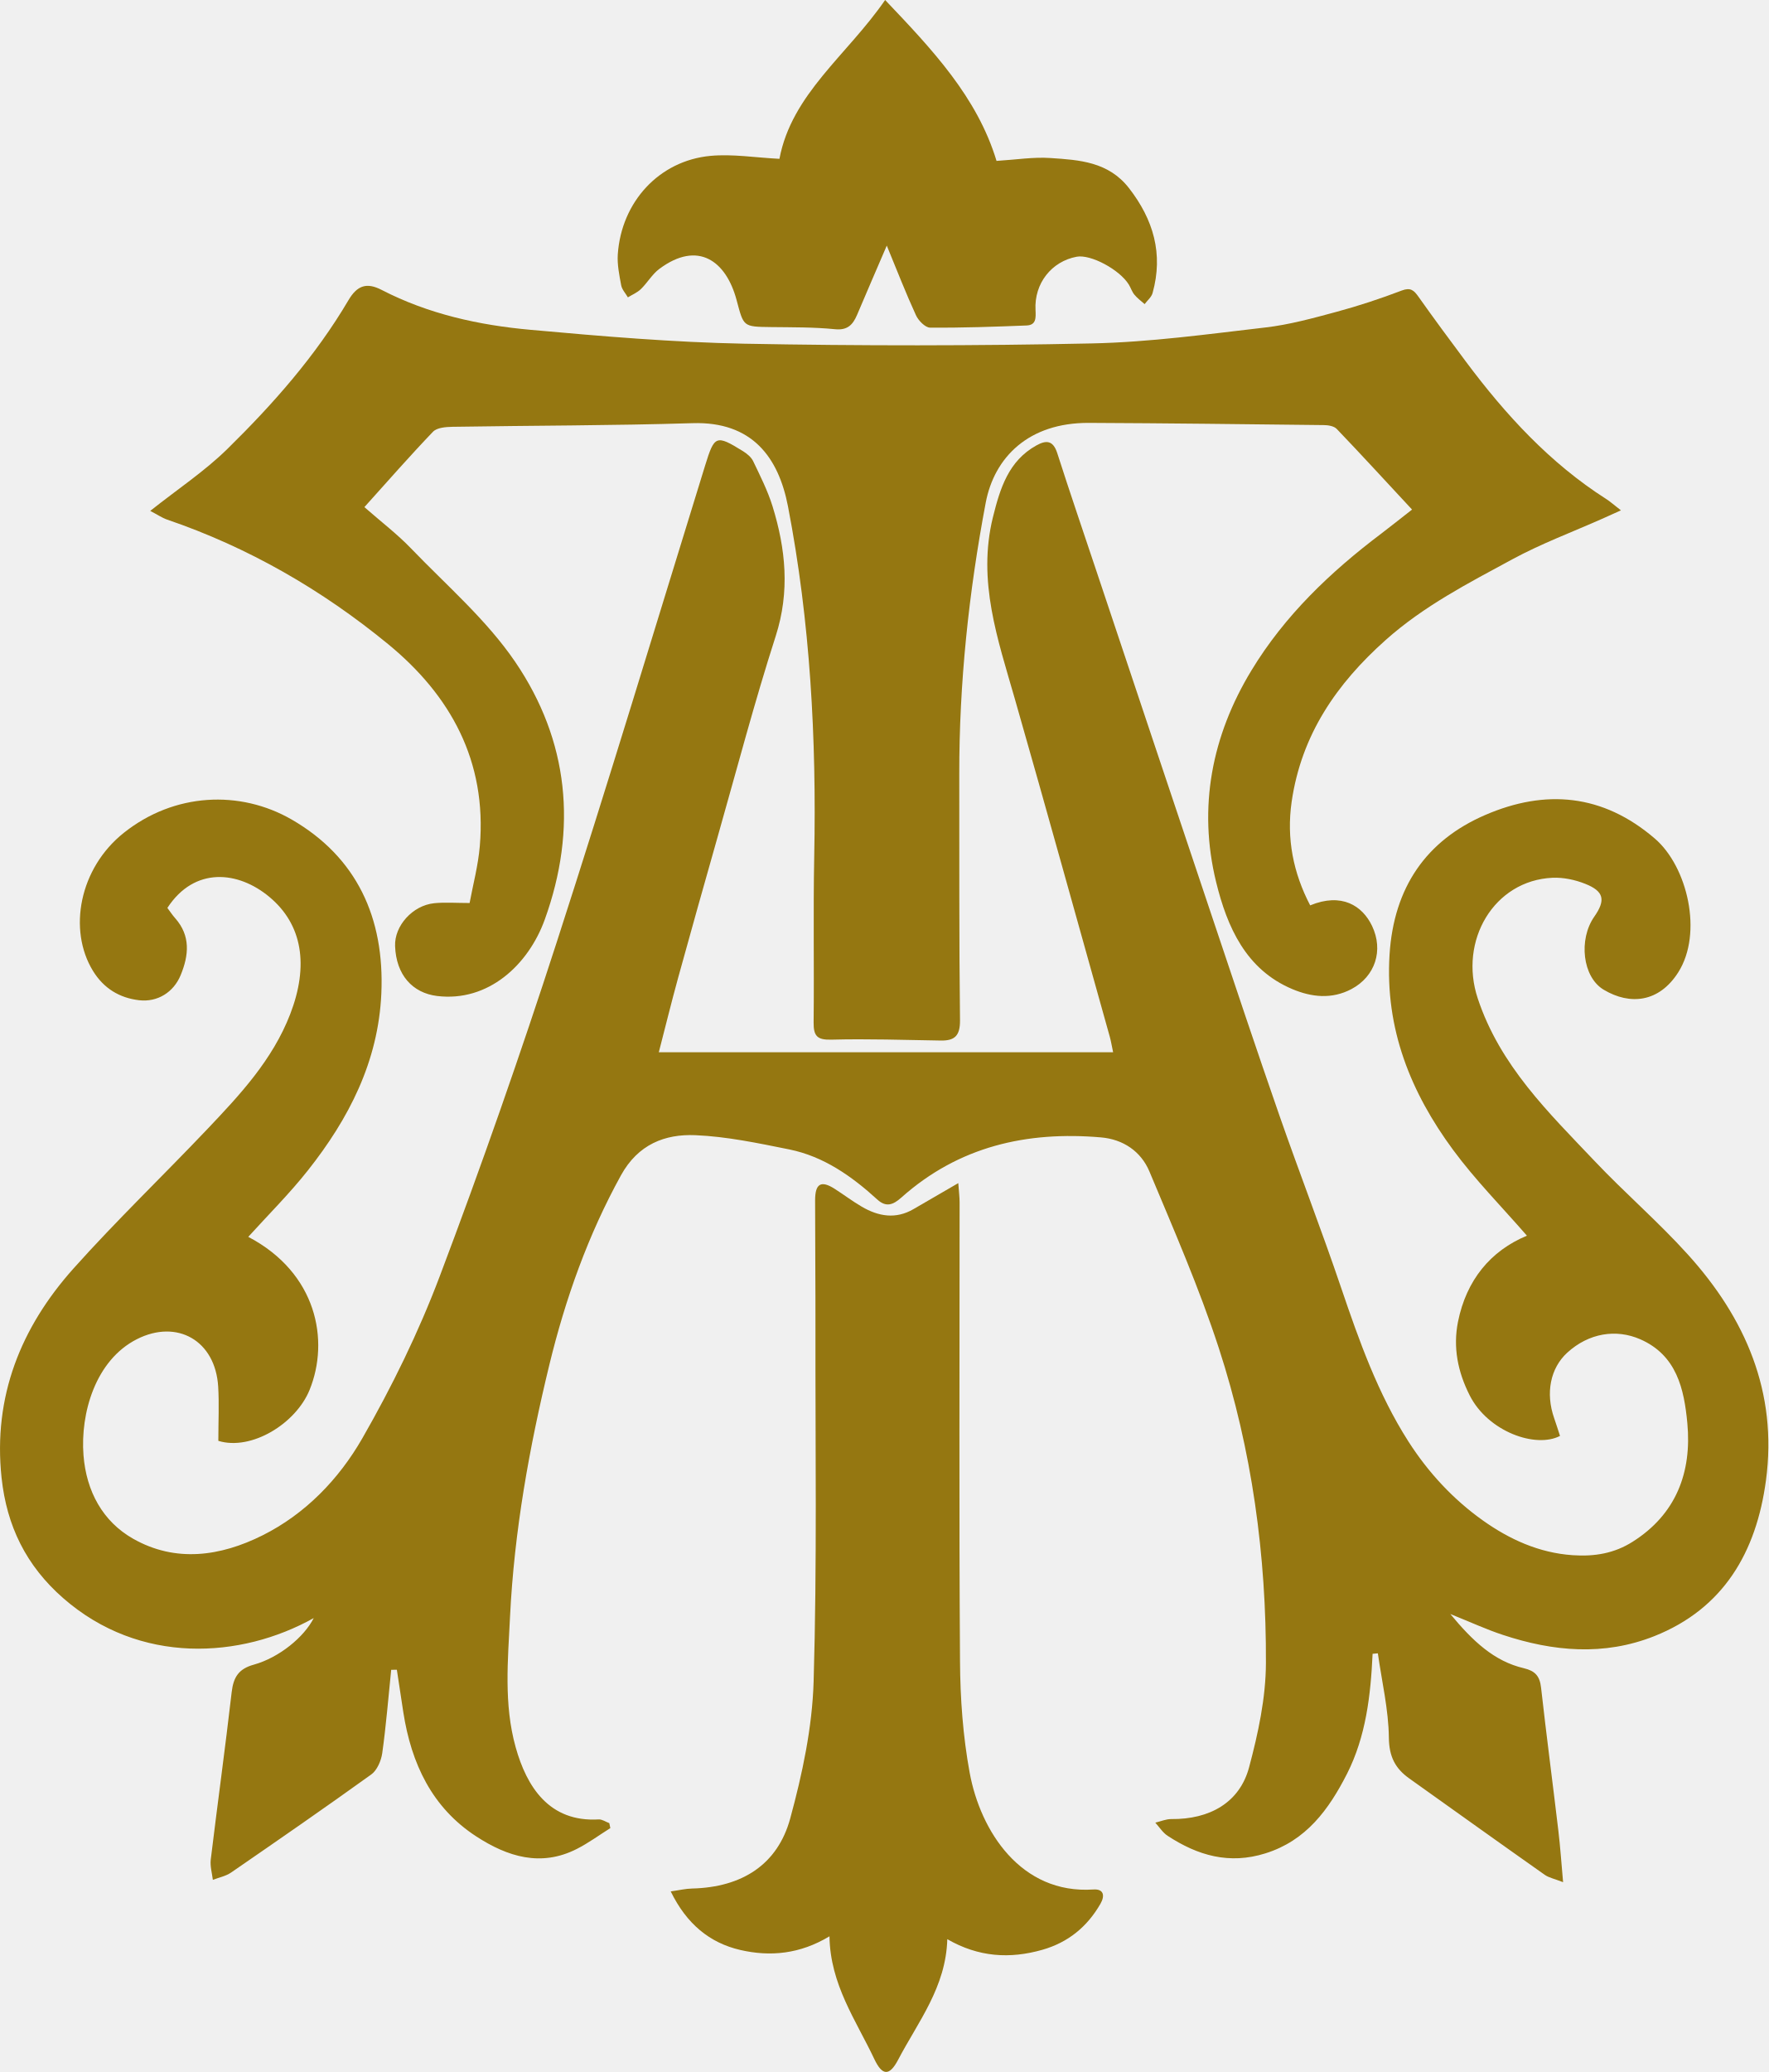
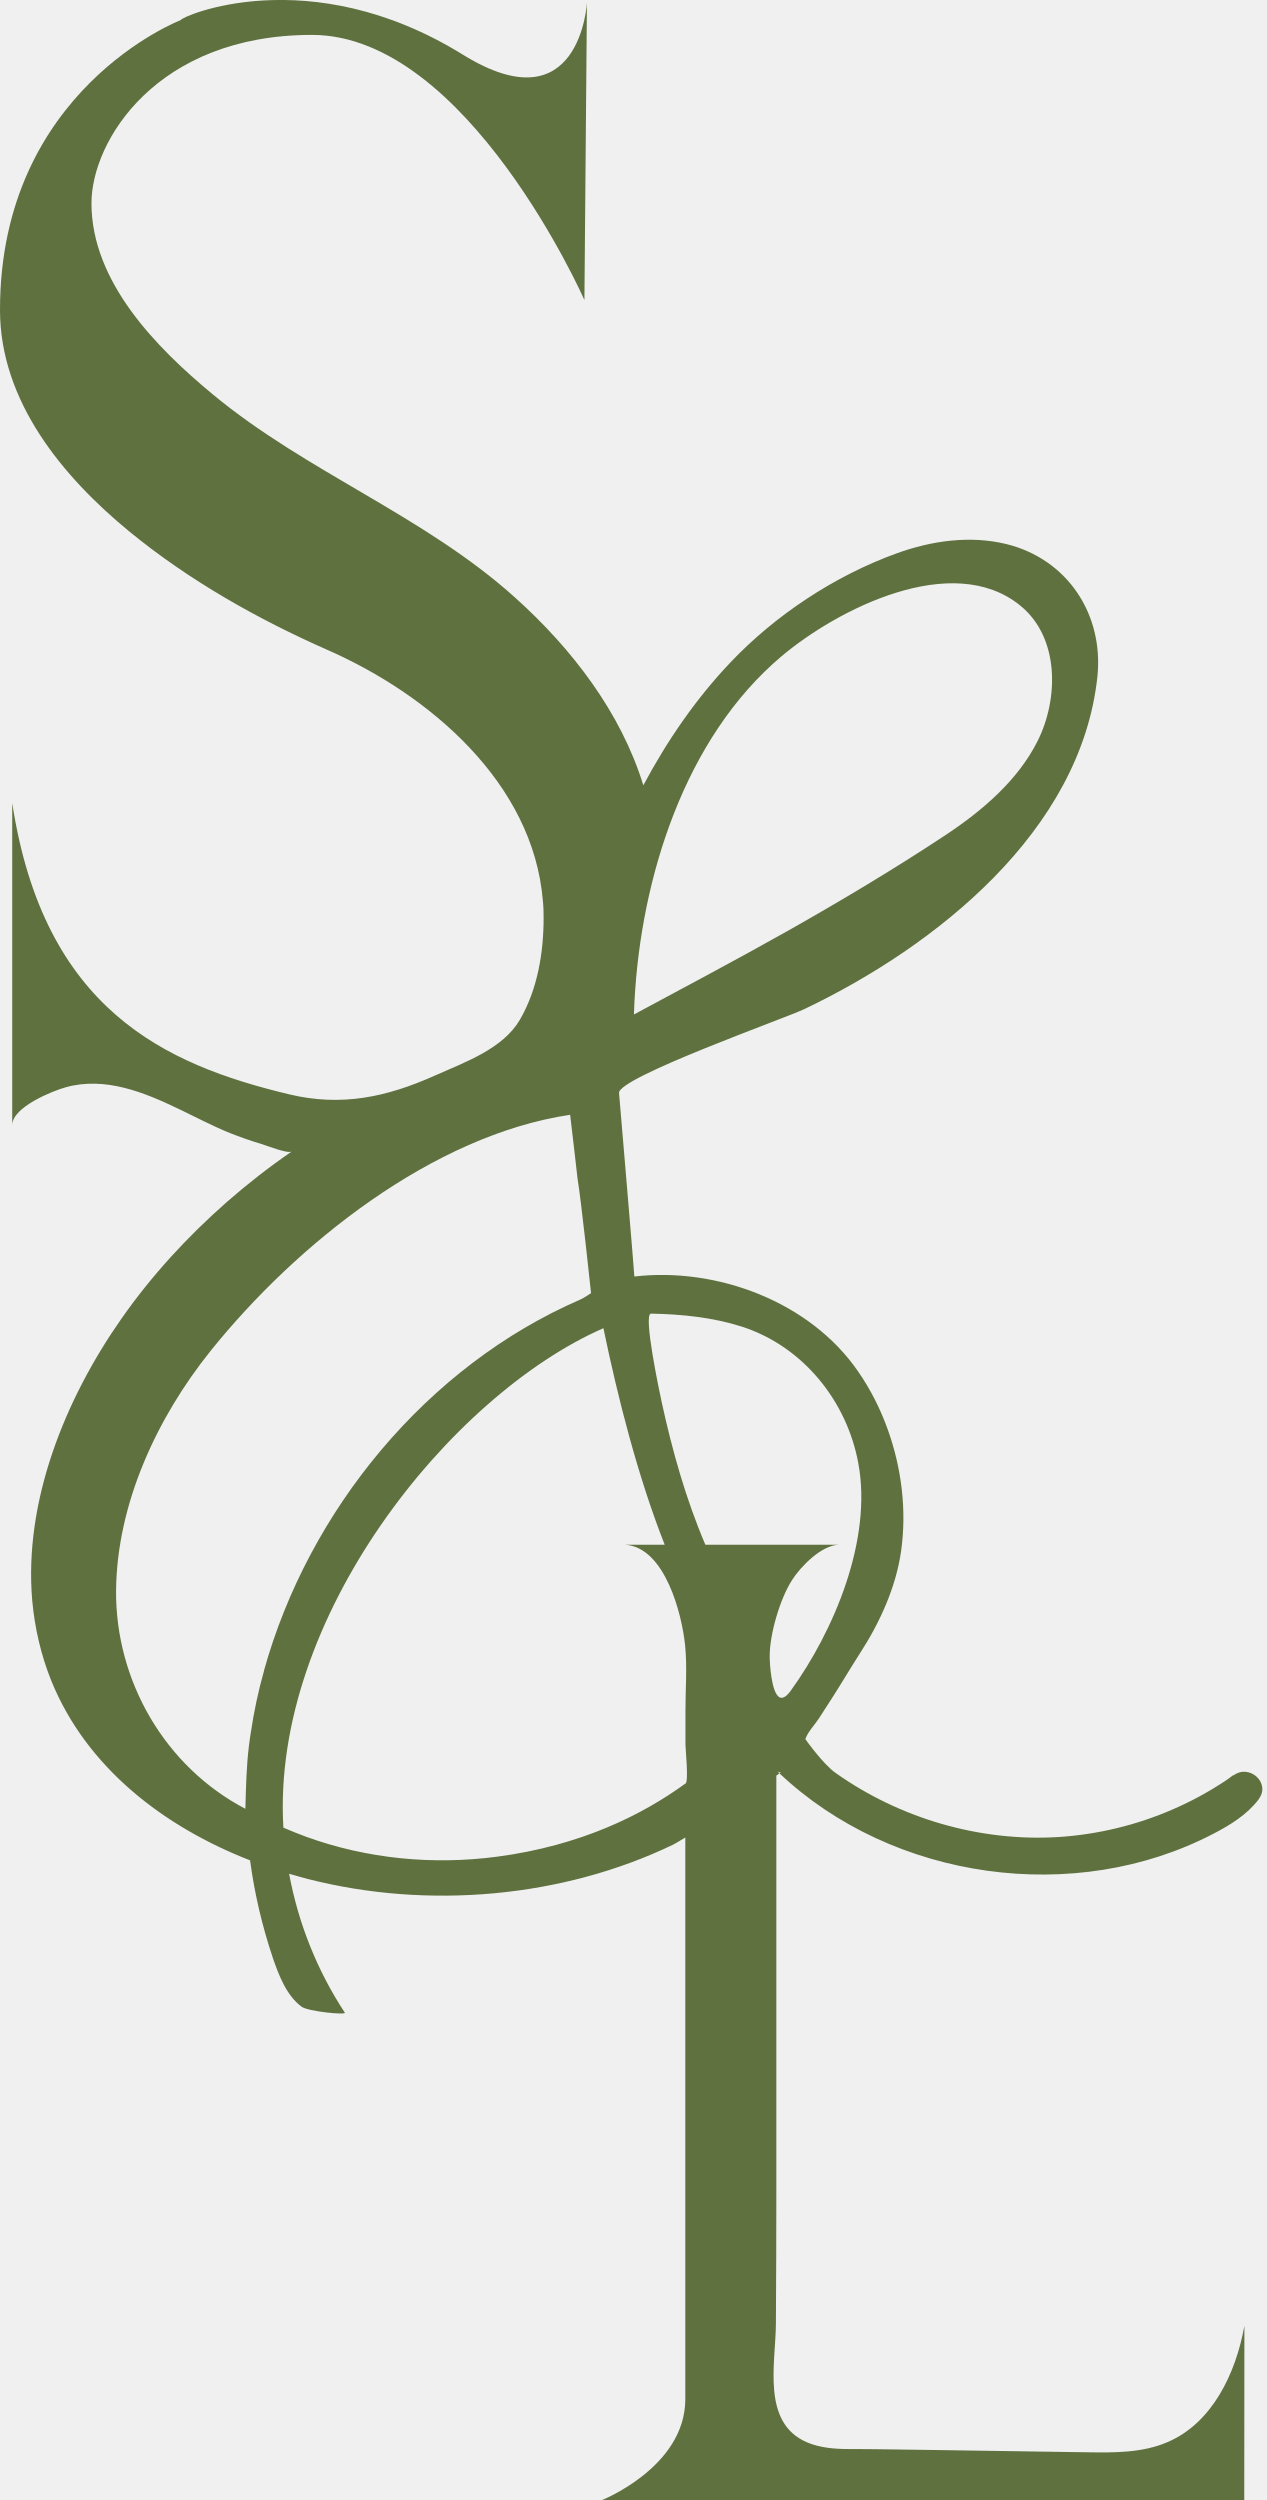
- <svg xmlns="http://www.w3.org/2000/svg" width="70" height="82" viewBox="0 0 70 82" fill="none">
-   <g clip-path="url(#clip0_94_1167)">
-     <path d="M8.645 57.023C9.95 57.422 11.712 56.344 12.256 55.004C13.049 53.054 12.551 50.377 9.828 48.949C10.619 48.075 11.458 47.243 12.189 46.318C13.805 44.276 14.977 42.013 15.096 39.316C15.228 36.319 14.119 33.922 11.553 32.437C9.498 31.25 6.894 31.372 4.899 32.961C3.14 34.362 2.685 36.796 3.679 38.421C4.106 39.119 4.734 39.493 5.503 39.584C6.239 39.671 6.875 39.264 7.151 38.593C7.476 37.806 7.552 37.037 6.935 36.338C6.821 36.21 6.726 36.065 6.626 35.931C7.706 34.277 9.439 34.476 10.659 35.492C11.983 36.592 12.227 38.221 11.488 40.135C10.787 41.95 9.495 43.329 8.199 44.694C6.445 46.541 4.602 48.308 2.904 50.207C0.831 52.528 -0.281 55.263 0.062 58.481C0.265 60.386 1.031 61.959 2.496 63.242C5.538 65.906 9.539 65.644 12.419 64.036C12.043 64.781 11.06 65.597 10.048 65.879C9.455 66.042 9.241 66.365 9.171 66.968C8.916 69.181 8.61 71.39 8.342 73.601C8.313 73.858 8.394 74.13 8.426 74.395C8.667 74.302 8.938 74.251 9.149 74.106C11.008 72.826 12.865 71.543 14.698 70.224C14.925 70.061 15.088 69.684 15.131 69.383C15.285 68.289 15.372 67.183 15.486 66.083C15.561 66.083 15.634 66.083 15.71 66.081C15.794 66.64 15.878 67.2 15.965 67.759C16.281 69.798 17.104 71.54 18.855 72.678C20.09 73.481 21.413 73.896 22.834 73.172C23.297 72.938 23.72 72.624 24.161 72.348C24.147 72.282 24.134 72.217 24.12 72.151C23.979 72.1 23.836 71.996 23.698 72.004C21.741 72.119 20.85 70.716 20.412 69.143C19.938 67.445 20.106 65.707 20.19 63.984C20.355 60.605 20.951 57.288 21.746 54.015C22.382 51.398 23.278 48.878 24.583 46.511C25.26 45.286 26.321 44.876 27.523 44.925C28.77 44.977 30.018 45.242 31.25 45.49C32.606 45.766 33.716 46.547 34.733 47.475C35.072 47.783 35.348 47.691 35.678 47.396C37.955 45.365 40.653 44.759 43.587 45.013C44.459 45.089 45.165 45.562 45.501 46.361C46.467 48.668 47.471 50.969 48.246 53.344C49.561 57.378 50.132 61.571 50.113 65.821C50.108 67.197 49.805 68.603 49.447 69.94C49.077 71.332 47.894 72.007 46.364 71.99C46.153 71.99 45.942 72.083 45.734 72.132C45.896 72.31 46.029 72.528 46.224 72.654C47.415 73.434 48.663 73.797 50.094 73.347C51.708 72.842 52.601 71.616 53.324 70.197C54.073 68.718 54.26 67.093 54.336 65.45C54.406 65.445 54.474 65.436 54.544 65.431C54.701 66.545 54.967 67.656 54.98 68.769C54.988 69.525 55.237 69.99 55.784 70.38C57.573 71.655 59.36 72.935 61.154 74.199C61.319 74.313 61.536 74.354 61.877 74.488C61.809 73.732 61.766 73.091 61.69 72.454C61.466 70.566 61.217 68.679 61.005 66.79C60.954 66.329 60.77 66.127 60.326 66.021C59.146 65.745 58.301 64.948 57.413 63.875C58.223 64.2 58.845 64.489 59.495 64.702C61.484 65.36 63.493 65.543 65.488 64.751C68.227 63.662 69.526 61.432 69.908 58.585C70.376 55.083 69.085 52.154 66.814 49.645C65.648 48.354 64.321 47.213 63.125 45.949C61.3 44.025 59.384 42.179 58.499 39.515C57.736 37.225 59.143 34.842 61.458 34.738C61.888 34.719 62.351 34.817 62.754 34.978C63.498 35.273 63.569 35.623 63.111 36.278C62.483 37.176 62.64 38.666 63.485 39.169C64.527 39.791 65.677 39.673 66.435 38.481C67.423 36.925 66.798 34.293 65.51 33.188C63.444 31.411 61.168 31.228 58.797 32.252C56.458 33.261 55.175 35.12 55.007 37.779C54.823 40.719 55.849 43.239 57.522 45.507C58.399 46.697 59.449 47.756 60.445 48.903C59.005 49.5 58.047 50.663 57.717 52.307C57.514 53.319 57.706 54.291 58.182 55.227C58.91 56.663 60.797 57.327 61.755 56.827C61.679 56.598 61.606 56.357 61.522 56.12C61.176 55.129 61.373 54.146 62.039 53.535C62.898 52.749 63.98 52.588 64.927 53C66.378 53.633 66.668 54.974 66.795 56.319C66.979 58.282 66.341 59.936 64.627 61.017C63.902 61.476 63.122 61.607 62.256 61.547C60.916 61.456 59.739 60.911 58.699 60.171C57.538 59.346 56.545 58.285 55.749 57.04C54.547 55.156 53.808 53.076 53.093 50.972C52.317 48.681 51.442 46.427 50.647 44.145C49.745 41.554 48.876 38.95 48.005 36.349C46.478 31.801 44.96 27.253 43.438 22.703C42.908 21.114 42.364 19.528 41.852 17.931C41.684 17.413 41.406 17.418 41.027 17.628C39.925 18.24 39.592 19.316 39.305 20.473C38.683 22.998 39.5 25.307 40.174 27.66C41.449 32.112 42.683 36.578 43.934 41.036C43.98 41.202 44.007 41.374 44.064 41.642H26.08C26.334 40.662 26.575 39.676 26.843 38.702C27.36 36.829 27.885 34.959 28.416 33.092C29.168 30.447 29.867 27.786 30.708 25.171C31.274 23.407 31.104 21.726 30.581 20.033C30.389 19.416 30.094 18.835 29.815 18.251C29.737 18.09 29.569 17.953 29.412 17.855C28.34 17.192 28.283 17.23 27.912 18.426C25.966 24.72 24.066 31.029 22.036 37.296C20.599 41.737 19.056 46.148 17.407 50.51C16.571 52.724 15.515 54.878 14.341 56.925C13.412 58.541 12.088 59.914 10.397 60.76C8.727 61.596 6.948 61.85 5.267 60.894C4.071 60.215 3.416 59.022 3.305 57.589C3.178 55.937 3.771 53.833 5.422 52.997C7.011 52.195 8.526 53.052 8.637 54.875C8.678 55.563 8.643 56.256 8.643 57.007" fill="#957711" />
-     <path d="M55.901 20.164C55.435 20.527 55.061 20.828 54.677 21.119C52.671 22.632 50.858 24.357 49.54 26.532C47.975 29.109 47.415 31.945 48.143 34.913C48.579 36.687 49.32 38.371 51.158 39.144C51.924 39.466 52.72 39.553 53.497 39.144C54.439 38.644 54.777 37.612 54.314 36.643C53.93 35.841 53.11 35.317 51.865 35.83C51.193 34.544 50.923 33.182 51.131 31.733C51.516 29.077 52.912 27.059 54.853 25.329C56.363 23.983 58.123 23.079 59.861 22.138C61.003 21.518 62.229 21.062 63.42 20.533C63.626 20.443 63.829 20.35 64.167 20.197C63.894 19.987 63.745 19.85 63.577 19.744C61.357 18.327 59.601 16.416 58.028 14.309C57.395 13.463 56.767 12.611 56.155 11.748C55.971 11.486 55.838 11.364 55.484 11.5C54.639 11.822 53.778 12.106 52.907 12.341C51.978 12.592 51.039 12.851 50.092 12.96C47.807 13.225 45.517 13.542 43.225 13.591C38.634 13.689 34.041 13.689 29.453 13.602C26.635 13.547 23.817 13.307 21.007 13.053C18.966 12.87 16.961 12.431 15.107 11.473C14.519 11.17 14.143 11.29 13.796 11.877C12.492 14.091 10.806 15.996 8.995 17.773C8.099 18.652 7.038 19.353 5.947 20.219C6.226 20.363 6.412 20.492 6.615 20.563C9.828 21.66 12.746 23.341 15.375 25.501C17.832 27.521 19.278 30.119 18.994 33.48C18.929 34.255 18.723 35.019 18.59 35.737C18.054 35.737 17.616 35.702 17.188 35.745C16.33 35.833 15.61 36.643 15.64 37.44C15.681 38.581 16.327 39.297 17.305 39.417C19.324 39.662 20.915 38.191 21.565 36.392C22.867 32.786 22.515 29.309 20.393 26.191C19.259 24.526 17.683 23.172 16.276 21.709C15.726 21.136 15.09 20.653 14.425 20.069C15.35 19.042 16.224 18.043 17.142 17.085C17.302 16.921 17.648 16.897 17.908 16.891C21.075 16.839 24.247 16.845 27.414 16.747C29.78 16.673 30.82 18.106 31.193 20.039C32.075 24.608 32.324 29.238 32.232 33.892C32.189 36.081 32.232 38.273 32.208 40.462C32.203 41 32.349 41.158 32.901 41.145C34.349 41.106 35.797 41.158 37.248 41.18C37.784 41.188 38.009 40.997 38.003 40.38C37.965 37.137 37.979 33.895 37.974 30.654C37.968 27.032 38.35 23.445 39.021 19.894C39.362 18.101 40.713 16.725 43.105 16.736C46.202 16.749 49.301 16.788 52.398 16.823C52.577 16.823 52.809 16.861 52.92 16.979C53.906 18.008 54.867 19.059 55.903 20.172" fill="#957711" />
-     <path d="M37.497 76.742C38.742 77.46 39.984 77.529 41.265 77.163C42.272 76.876 43.035 76.262 43.563 75.342C43.749 75.017 43.69 74.75 43.284 74.777C40.409 74.971 38.812 72.462 38.387 70.164C38.119 68.712 38.011 67.21 38.003 65.731C37.962 59.685 37.989 53.636 37.987 47.589C37.987 47.379 37.96 47.169 37.935 46.822C37.28 47.202 36.723 47.524 36.165 47.849C35.461 48.261 34.774 48.141 34.111 47.753C33.74 47.537 33.396 47.273 33.033 47.043C32.5 46.705 32.267 46.841 32.267 47.505C32.267 49.192 32.284 50.879 32.281 52.563C32.273 57.225 32.346 61.893 32.208 66.552C32.154 68.368 31.761 70.208 31.282 71.966C30.787 73.781 29.387 74.692 27.392 74.739C27.138 74.744 26.884 74.807 26.551 74.853C27.181 76.142 28.093 76.89 29.306 77.171C30.489 77.444 31.666 77.335 32.836 76.63C32.863 78.536 33.886 79.953 34.611 81.489C34.923 82.147 35.207 82.177 35.553 81.517C36.341 80.013 37.448 78.645 37.5 76.74" fill="#957711" />
-     <path d="M39.449 6.368C38.683 3.841 36.912 1.968 35.039 0C33.534 2.186 31.342 3.712 30.855 6.286C29.896 6.237 28.998 6.087 28.121 6.169C26.093 6.36 24.599 7.99 24.456 10.064C24.429 10.468 24.515 10.889 24.591 11.293C24.624 11.462 24.764 11.609 24.856 11.768C25.03 11.661 25.224 11.582 25.368 11.443C25.628 11.192 25.817 10.853 26.099 10.643C27.636 9.497 28.746 10.335 29.157 11.869C29.442 12.928 29.401 12.931 30.519 12.944C31.363 12.955 32.213 12.944 33.055 13.029C33.545 13.078 33.759 12.857 33.927 12.464C34.3 11.585 34.679 10.709 35.104 9.72C35.516 10.72 35.862 11.612 36.26 12.477C36.358 12.69 36.626 12.963 36.815 12.966C38.09 12.977 39.365 12.931 40.637 12.881C41.019 12.865 41.008 12.587 40.992 12.264C40.937 11.214 41.63 10.345 42.621 10.16C43.173 10.056 44.321 10.668 44.686 11.263C44.765 11.391 44.811 11.547 44.906 11.661C45.022 11.803 45.173 11.912 45.312 12.035C45.42 11.89 45.58 11.762 45.626 11.598C46.059 10.043 45.658 8.689 44.694 7.447C43.88 6.398 42.724 6.33 41.584 6.254C40.913 6.207 40.234 6.319 39.446 6.368" fill="#957711" />
+ <svg xmlns="http://www.w3.org/2000/svg" width="76" height="150" viewBox="0 0 76 150" fill="none">
+   <g clip-path="url(#clip0_2209_489)">
+     <path d="M74.01 106.495C73.851 106.619 73.683 106.742 73.524 106.849C72.526 107.511 71.483 108.077 70.387 108.554C68.204 109.508 65.854 110.074 63.477 110.224C58.766 110.507 53.986 109.102 50.141 106.38C49.381 105.85 48.321 104.348 48.321 104.348C48.453 103.932 48.904 103.464 49.143 103.093C49.426 102.651 49.708 102.218 49.991 101.776C50.539 100.919 51.052 100.044 51.599 99.196C52.784 97.366 53.756 95.246 54.065 93.072C54.41 90.641 54.1 88.114 53.279 85.808C52.837 84.561 52.236 83.368 51.476 82.273C48.595 78.093 43.001 76.016 38.061 76.591C38.061 76.387 37.23 66.613 37.142 65.579C37.063 64.652 47.128 61.09 48.268 60.542C56.133 56.787 64.864 49.876 65.845 40.588C66.225 36.868 64.06 33.554 60.383 32.644C58.21 32.114 55.894 32.441 53.8 33.201C50.088 34.544 46.518 36.903 43.814 39.758C41.737 41.949 40.023 44.45 38.6 47.119C37.257 42.753 34.323 38.927 30.912 35.861C25.451 30.938 18.416 28.34 12.77 23.665C9.385 20.864 5.488 16.914 5.488 12.195C5.488 8.457 9.394 2.094 18.717 2.094C28.04 2.094 35.065 18.001 35.065 18.001L35.216 0.159C35.216 0.159 34.818 7.635 27.784 3.287C18.514 -2.457 10.772 1.034 10.852 1.202C10.852 1.202 0 5.364 0 18.593C0 24.081 3.765 28.614 7.794 31.919C11.364 34.835 15.447 37.142 19.654 38.998C25.76 41.684 31.99 46.96 32.573 54.056C32.609 54.392 32.617 54.728 32.617 55.072C32.617 57.158 32.255 59.367 31.186 61.196C30.161 62.946 27.846 63.75 26.087 64.537C23.18 65.836 20.475 66.41 17.347 65.659C9.88 63.874 2.633 60.569 0.733 48.179V67.506C0.733 66.419 3.199 65.438 3.95 65.235C6.301 64.581 8.643 65.535 10.737 66.543C11.753 67.029 12.752 67.559 13.795 67.983C14.404 68.222 15.023 68.443 15.65 68.628C15.933 68.708 17.268 69.247 17.506 69.088C16.154 70.016 14.864 71.023 13.609 72.119C11.241 74.204 9.084 76.546 7.282 79.127C3.906 83.943 1.414 90.094 1.935 96.05C2.086 97.676 2.448 99.275 3.075 100.839C5.196 106.071 9.853 109.615 15.005 111.621C15.27 113.618 15.739 115.597 16.375 117.488C16.729 118.513 17.188 119.733 18.098 120.405C18.478 120.687 20.794 120.917 20.688 120.758C19.026 118.231 17.895 115.385 17.347 112.425C17.736 112.54 18.134 112.654 18.522 112.752C25.698 114.572 33.74 113.874 40.377 110.684C40.474 110.64 40.739 110.481 41.119 110.251V143.946C41.119 148.064 36.029 150.044 36.029 150.044H74.655C74.655 146.545 74.655 143.045 74.664 139.546C74.152 142.409 72.729 145.387 70.051 146.527C68.558 147.172 66.879 147.163 65.262 147.137C62.071 147.092 58.89 147.048 55.7 146.995C54.109 146.978 52.527 146.942 50.937 146.942C50.08 146.942 49.196 146.871 48.409 146.536C45.679 145.36 46.536 141.781 46.554 139.457C46.571 136.78 46.58 134.084 46.58 131.398V106.539C46.651 106.486 46.713 106.442 46.766 106.398C46.713 106.354 46.668 106.309 46.624 106.265C46.686 106.327 46.766 106.345 46.854 106.336C46.828 106.354 46.801 106.371 46.766 106.398C53.561 112.822 64.528 114.36 72.826 110.012C73.834 109.491 74.823 108.872 75.513 107.971C75.521 107.962 75.521 107.953 75.53 107.935C76.255 106.972 74.947 105.797 73.993 106.539M38.07 60.056C38.459 52.677 41.075 44.282 46.889 39.378C50.212 36.576 57.149 33.006 61.232 36.347C63.583 38.273 63.521 41.94 62.257 44.459C61.073 46.827 58.917 48.657 56.743 50.097C53.658 52.138 50.477 54.038 47.269 55.85C45.652 56.76 44.035 57.644 42.409 58.519C40.968 59.296 38.035 60.869 38.035 60.869C38.035 60.869 38.044 60.542 38.07 60.047M15.845 100.238C15.5 101.449 15.235 102.695 15.05 103.95C15.005 104.197 14.979 104.436 14.943 104.692C14.784 105.965 14.758 107.237 14.723 108.528C9.889 106 6.919 100.839 6.964 95.422C7.017 90.217 9.42 85.065 12.628 81.062C17.78 74.646 25.963 68.116 34.208 66.887C34.217 66.887 34.65 70.696 34.65 70.696C34.871 71.995 35.463 77.589 35.463 77.589C35.463 77.589 35.048 77.872 34.809 77.978C25.601 81.972 18.514 90.615 15.836 100.247M41.119 107.016C38.529 108.899 34.844 110.737 29.834 111.4C25.981 111.912 22.031 111.532 18.372 110.207C17.913 110.039 17.453 109.853 17.003 109.659C16.251 97.092 27.006 83.722 36.205 79.692C37.08 83.916 38.282 88.626 39.882 92.683H37.496C39.899 92.824 40.924 96.854 41.11 98.754C41.234 100.017 41.128 101.343 41.128 102.616V104.675C41.128 104.984 41.331 106.875 41.128 107.025M46.739 101.82C46.288 101.502 46.182 99.867 46.182 99.381C46.174 98.064 46.801 95.908 47.535 94.786C48.038 93.999 49.302 92.683 50.371 92.683H42.321C41.145 89.926 40.332 87.027 39.696 84.102C39.59 83.607 38.565 78.809 39.06 78.817C40.907 78.853 42.763 79.038 44.53 79.604C48.18 80.788 50.822 84.067 51.502 87.814C52.342 92.365 50.062 97.826 47.428 101.467C47.137 101.856 46.916 101.935 46.739 101.82Z" fill="#5E713E" />
  </g>
  <defs>
-     <clipPath id="clip0_94_1167">
-       <rect width="70" height="82" fill="white" transform="matrix(-1 0 0 1 70 0)" />
+     <clipPath id="clip0_2209_489">
+       <rect width="75.751" height="150" fill="white" />
    </clipPath>
  </defs>
</svg>
